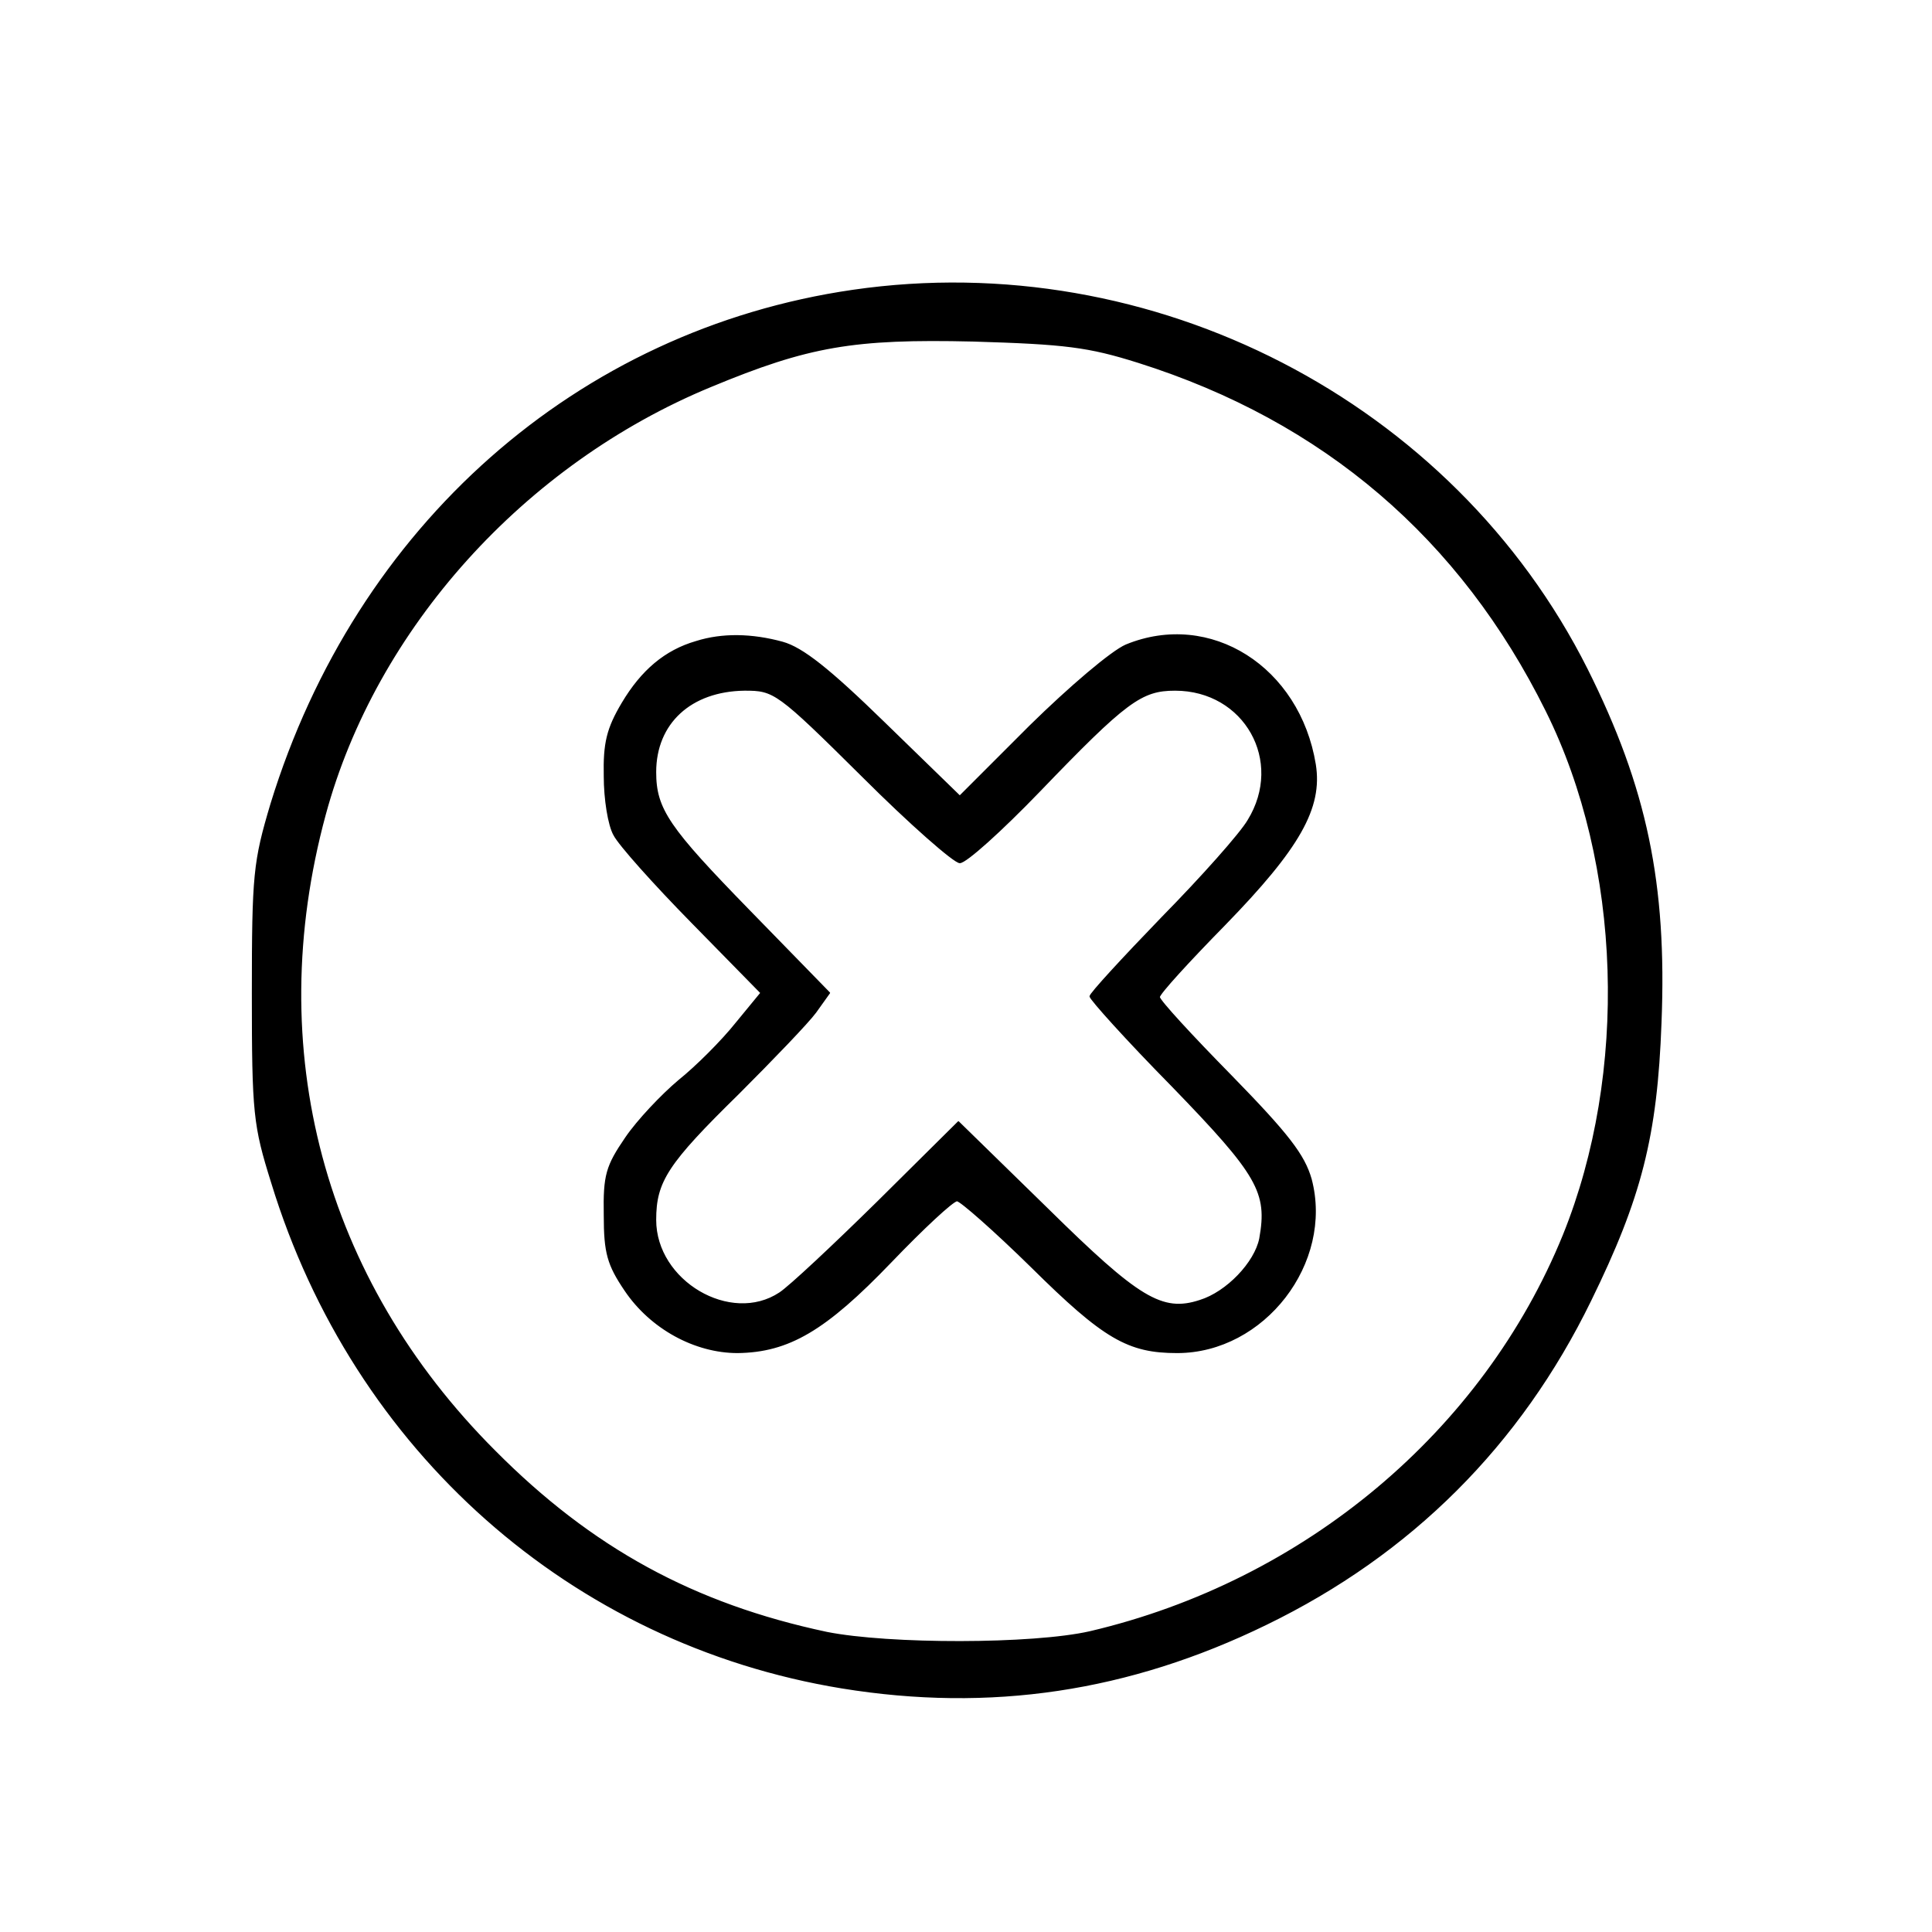
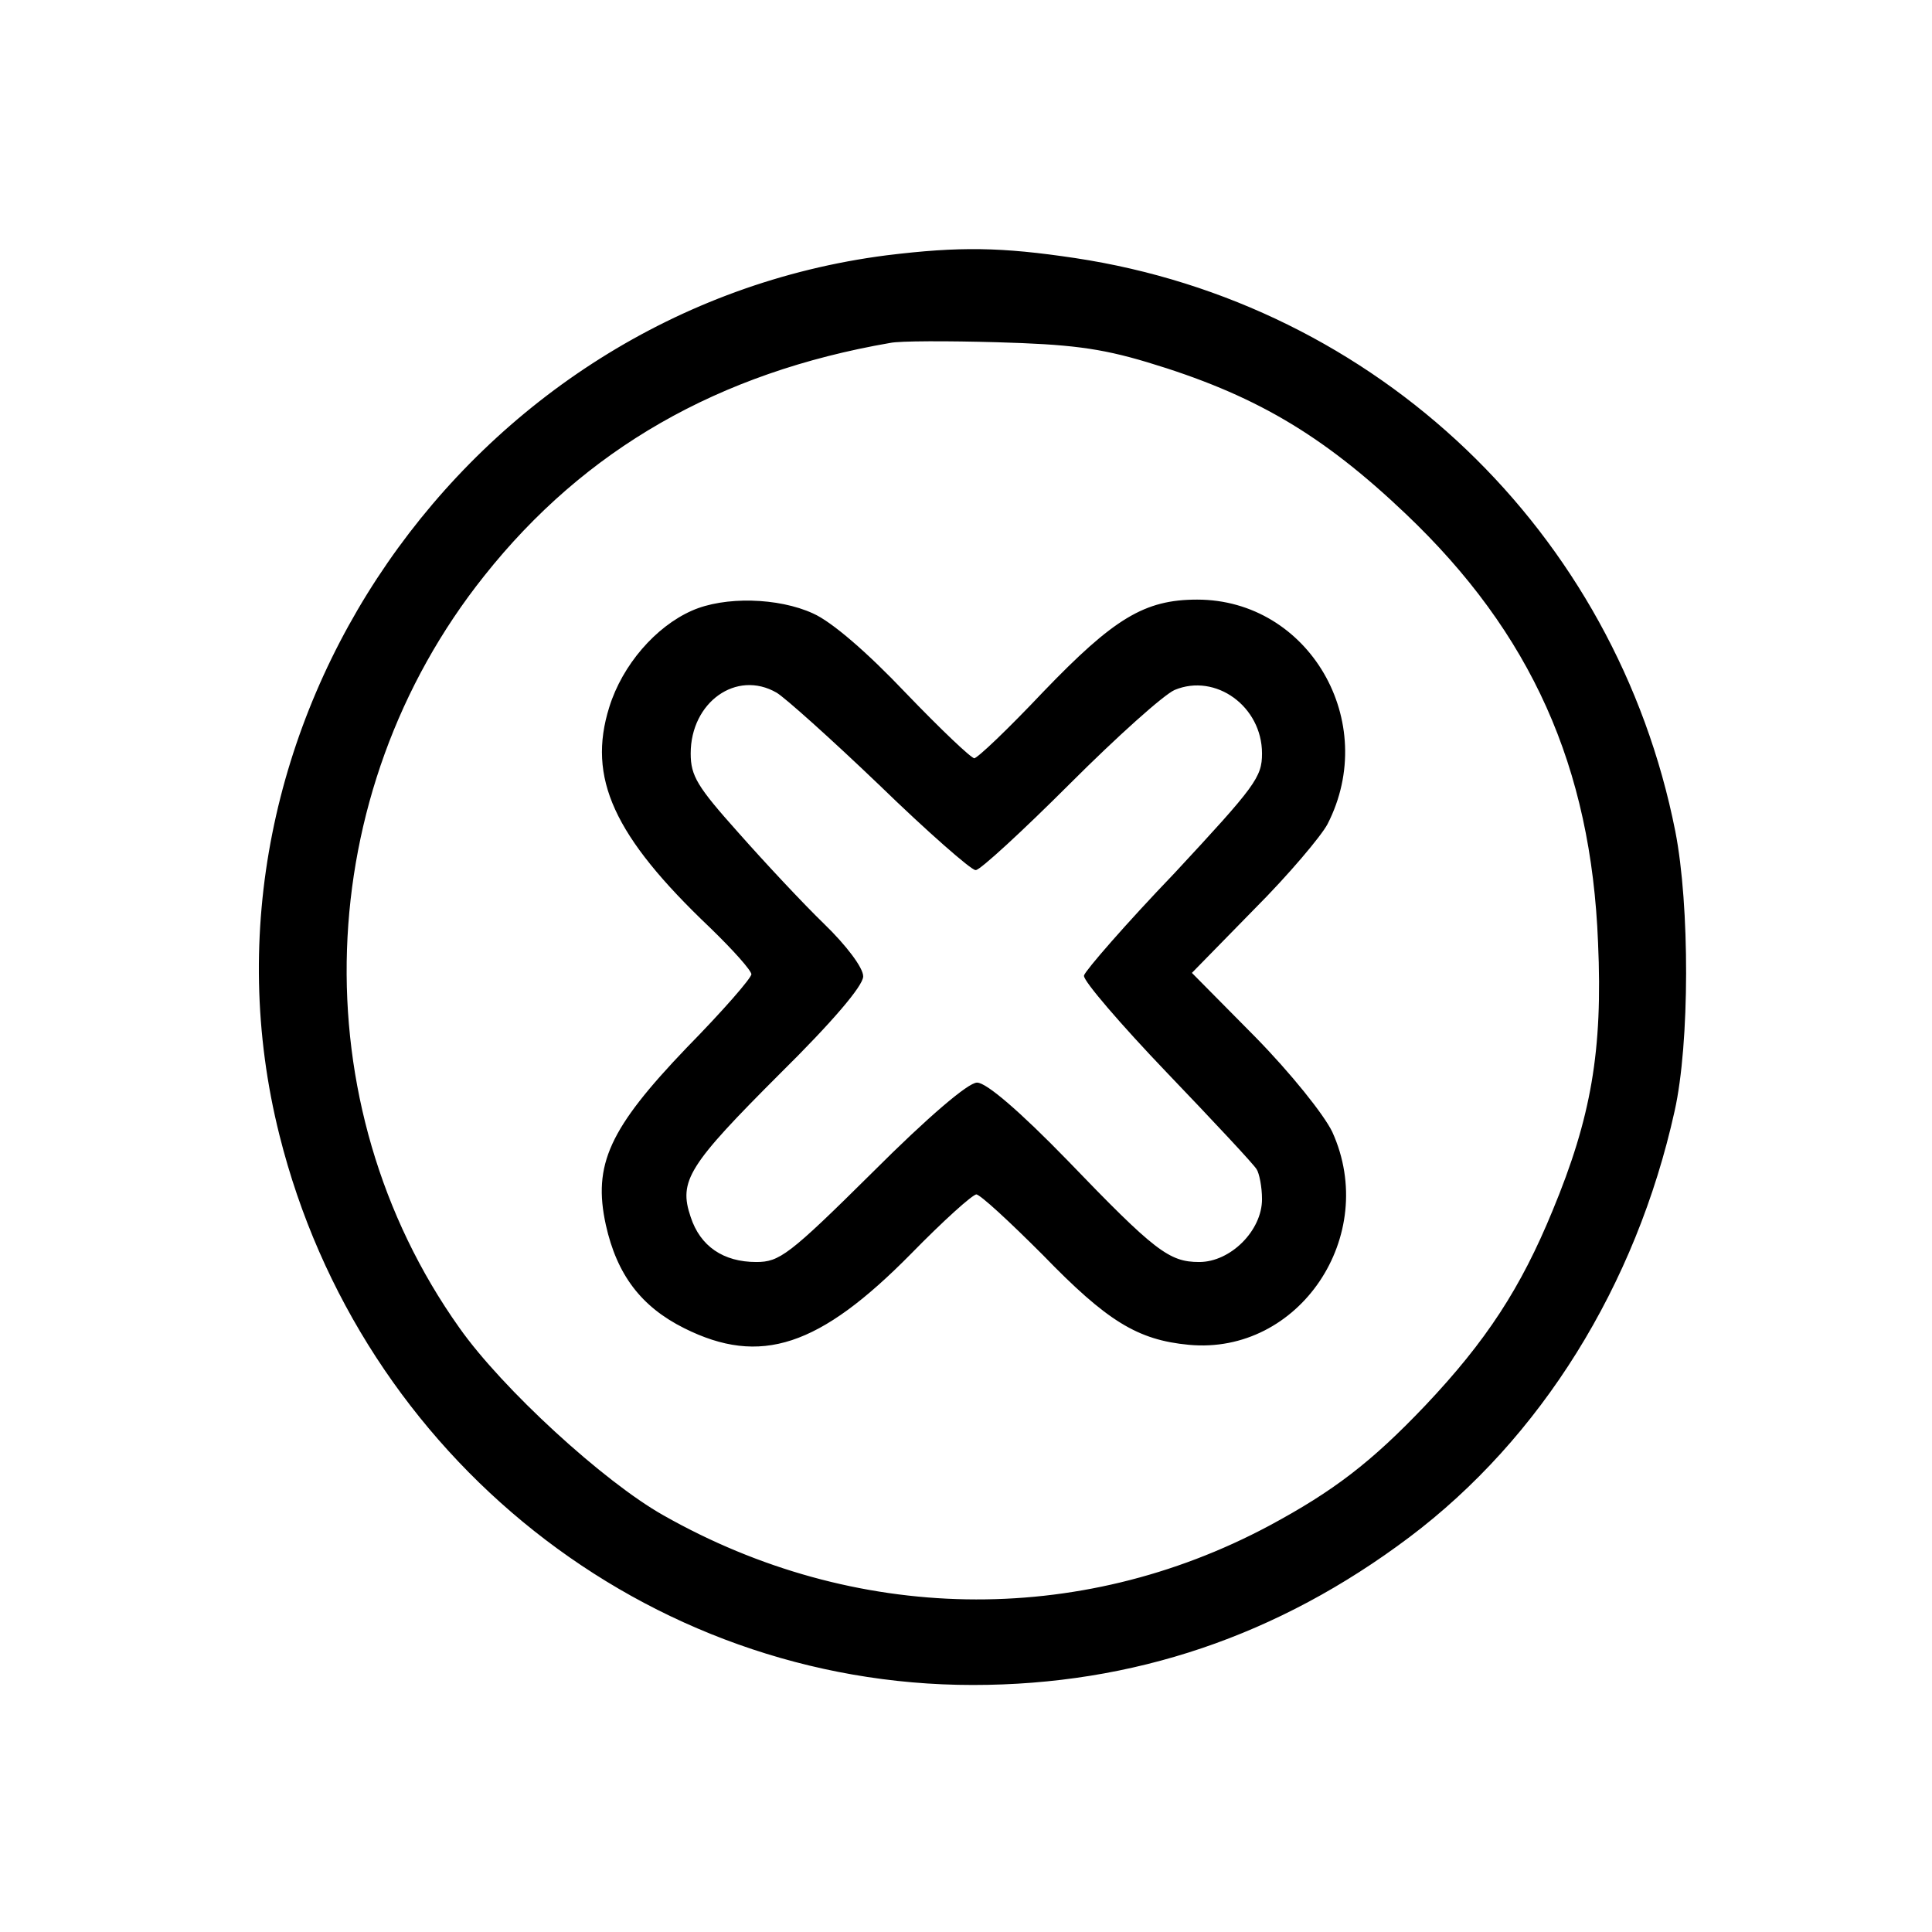
<svg xmlns="http://www.w3.org/2000/svg" version="1.0" width="280pt" height="280pt" viewBox="0 0 280 280" preserveAspectRatio="xMidYMid meet">
  <g transform="translate(0,280) scale(0.1,-0.1)" fill="currentColor" stroke="currentColor" stroke-width="2" stroke-linejoin="round" stroke-linecap="round">
-     <path d="M1236 2379 c-399 -58 -719 -341 -843 -744 -25 -84 -27 -102 -27 -275 0 -174 2 -191 28 -274 119 -389 435 -668 826 -732 215 -35 416 -5 615 92 210 102 368 260 470 469 73 149 96 238 102 403 8 201 -21 340 -107 512 -195 388 -630 612 -1064 549z m414 -104 c269 -85 467 -255 591 -505 111 -223 120 -525 25 -760 -116 -285 -375 -502 -686 -575 -83 -19 -292 -19 -382 -1 -193 41 -341 122 -481 263 -249 249 -338 582 -246 922 73 270 288 509 559 621 142 59 207 70 380 66 134 -4 167 -8 240 -31z M1009 1870 c-45 -13 -79 -42 -107 -89 -22 -37 -27 -58 -26 -106 0 -33 6 -71 14 -85 7 -14 58 -71 113 -127 l100 -102 -37 -45 c-20 -25 -57 -62 -82 -82 -25 -21 -60 -58 -77 -83 -28 -41 -32 -54 -31 -112 0 -55 5 -72 30 -109 37 -55 101 -90 163 -90 74 1 127 32 222 131 47 49 90 89 96 89 5 0 54 -43 108 -96 105 -104 140 -124 211 -124 126 0 226 130 194 251 -10 35 -33 65 -116 150 -57 58 -104 109 -104 114 0 5 43 52 95 105 108 111 141 169 131 232 -23 141 -152 223 -274 173 -21 -9 -82 -61 -139 -117 l-102 -102 -109 106 c-80 78 -119 109 -148 117 -44 12 -87 13 -125 1z m241 -195 c69 -69 133 -125 141 -125 9 0 60 46 115 103 126 131 148 147 197 147 101 0 159 -103 106 -189 -11 -19 -67 -82 -125 -141 -57 -59 -104 -110 -104 -114 0 -4 53 -63 119 -130 125 -129 139 -154 127 -221 -7 -35 -48 -78 -87 -90 -55 -18 -89 3 -221 133 l-129 126 -117 -116 c-64 -63 -128 -123 -142 -132 -71 -47 -180 17 -180 106 0 56 17 82 120 183 50 50 101 103 112 118 l20 28 -116 119 c-117 120 -136 147 -136 201 0 71 51 118 129 119 43 0 47 -2 171 -125z" />
+     <path d="M1285 2429 c-607 -78 -1027 -685 -879 -1274 117 -467 532 -796 1004 -796 232 0 442 71 632 214 190 143 328 364 384 617 22 98 22 298 1 405 -86 434 -432 764 -869 830 -107 16 -167 17 -273 4z m378 -153 c153 -46 252 -103 375 -220 182 -173 269 -367 279 -622 7 -157 -10 -254 -66 -389 -46 -112 -96 -189 -185 -283 -78 -82 -133 -124 -226 -174 -277 -148 -602 -142 -879 15 -87 49 -234 184 -296 272 -231 325 -216 775 36 1091 146 184 340 295 589 338 14 3 84 3 155 1 104 -3 148 -8 218 -29z M1003 1914 c-52 -23 -100 -78 -119 -139 -32 -102 6 -186 146 -319 33 -32 60 -62 60 -68 0 -6 -42 -54 -94 -107 -112 -117 -136 -169 -117 -256 16 -72 51 -118 113 -149 110 -55 195 -27 328 108 46 47 89 86 95 86 6 0 49 -40 97 -88 93 -96 137 -123 211 -130 159 -15 275 157 207 307 -12 25 -60 85 -112 138 l-92 93 91 93 c50 50 97 106 106 123 76 148 -27 324 -188 324 -76 0 -120 -27 -222 -133 -51 -54 -96 -97 -101 -97 -5 0 -50 43 -100 95 -56 59 -107 103 -134 115 -50 23 -128 25 -175 4z m123 -117 c12 -7 79 -67 149 -134 70 -68 133 -123 139 -123 6 0 67 56 136 125 68 68 136 129 152 136 60 25 128 -24 128 -93 0 -35 -10 -48 -127 -174 -71 -74 -129 -141 -131 -148 -1 -7 53 -70 120 -140 68 -71 126 -133 130 -140 4 -6 8 -26 8 -44 0 -46 -46 -92 -92 -92 -44 0 -65 16 -192 148 -69 71 -117 112 -130 112 -12 0 -69 -48 -151 -130 -121 -120 -135 -130 -169 -130 -48 0 -82 23 -96 66 -18 53 -3 76 130 209 76 75 120 127 120 140 0 12 -24 44 -56 75 -31 30 -87 90 -125 133 -59 66 -69 82 -69 115 0 75 67 123 126 89z" />
  </g>
</svg>
